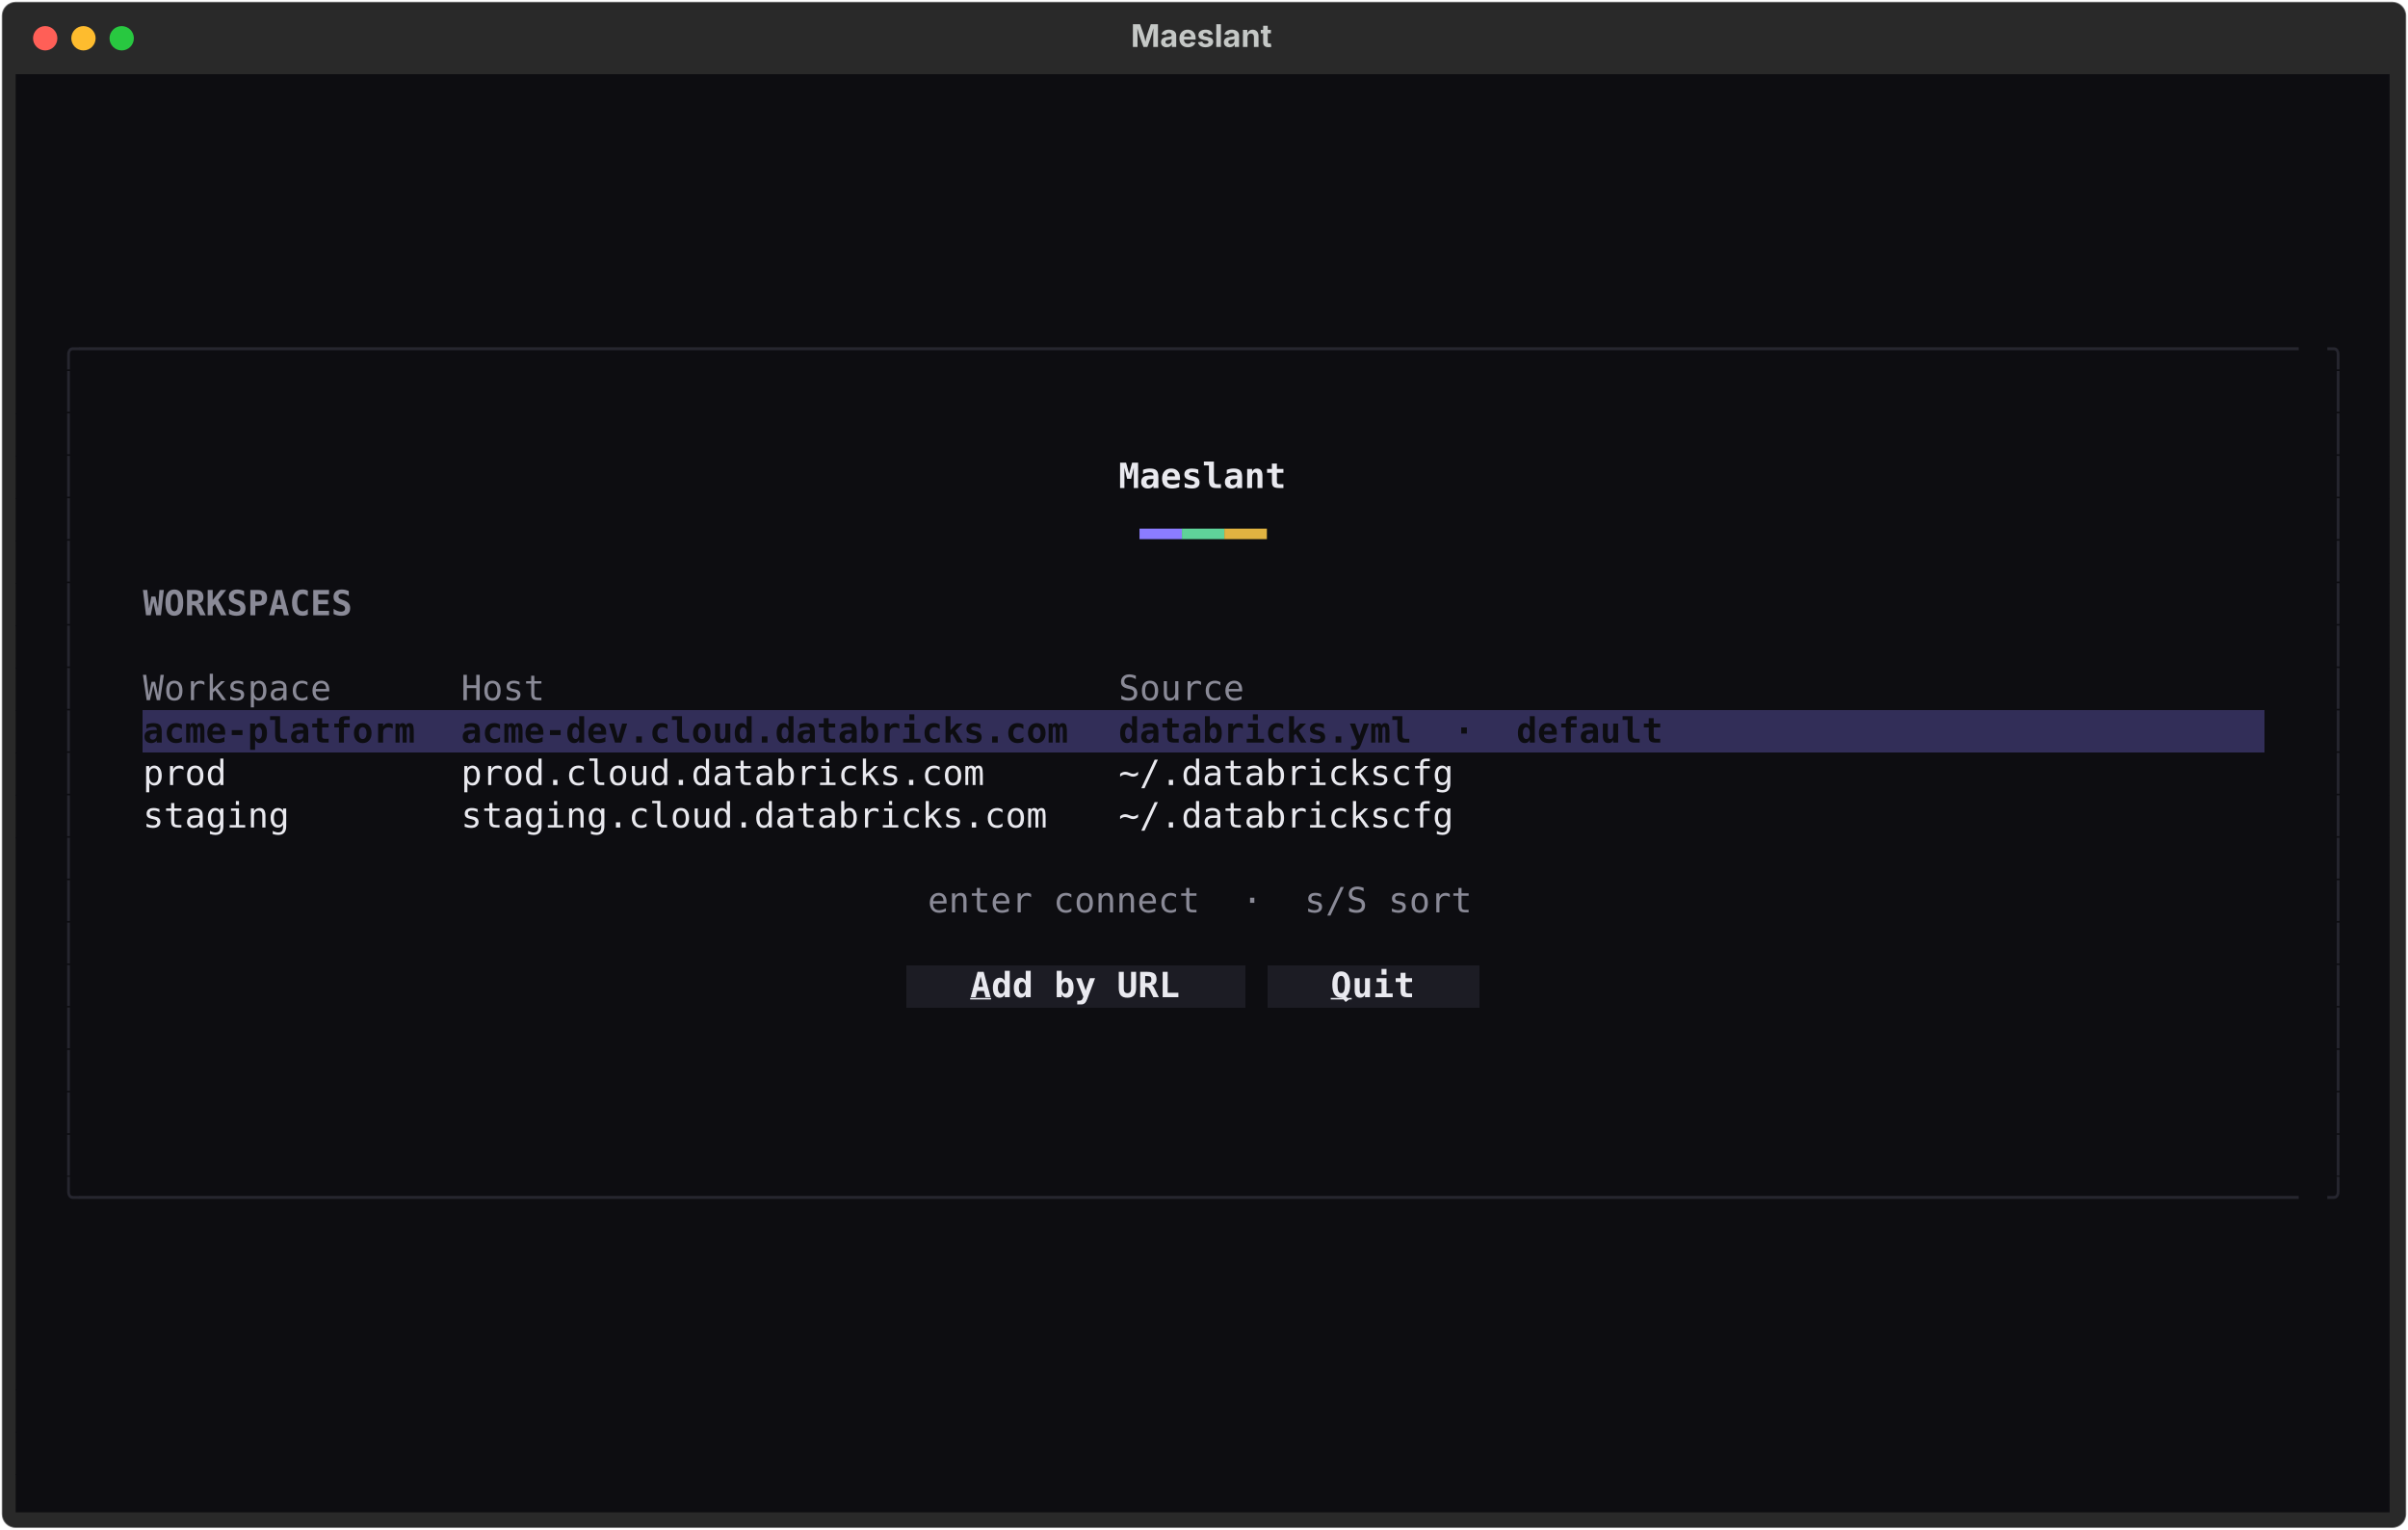
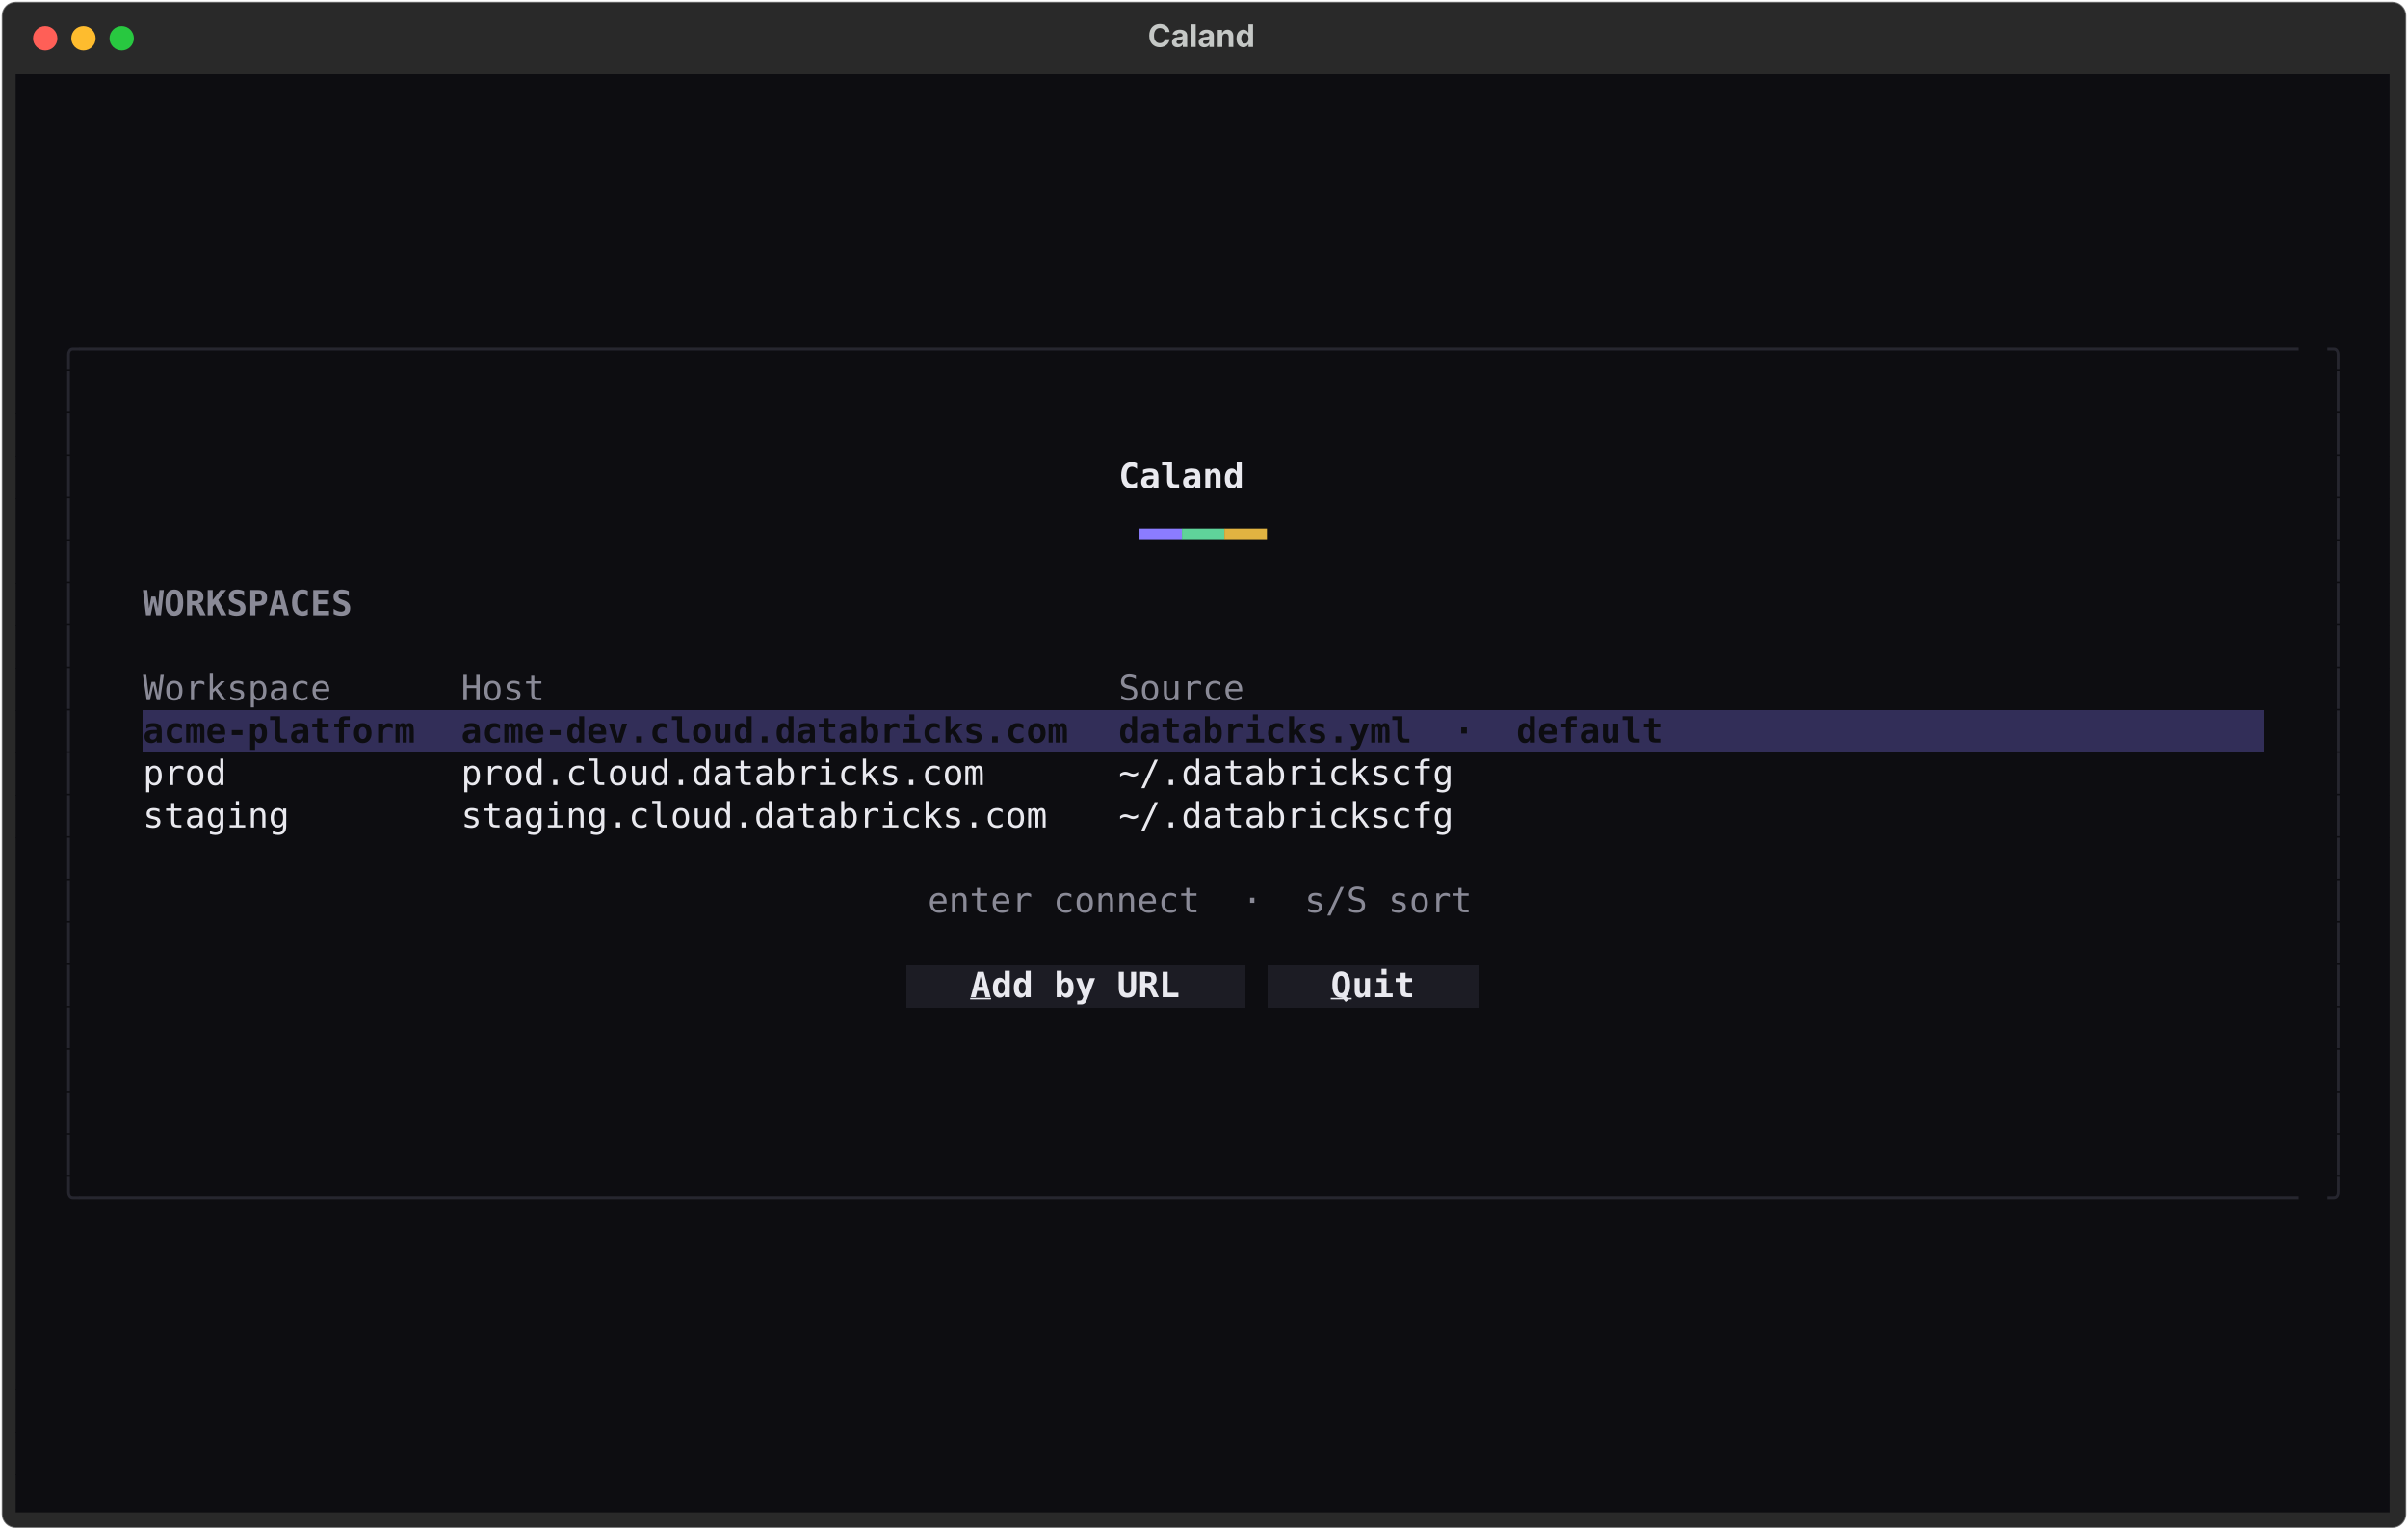
<svg xmlns="http://www.w3.org/2000/svg" class="rich-terminal" viewBox="0 0 1385 879.6">
  <style>

    @font-face {
        font-family: "Fira Code";
        src: local("FiraCode-Regular"),
                url("https://cdnjs.cloudflare.com/ajax/libs/firacode/6.2.0/woff2/FiraCode-Regular.woff2") format("woff2"),
                url("https://cdnjs.cloudflare.com/ajax/libs/firacode/6.2.0/woff/FiraCode-Regular.woff") format("woff");
        font-style: normal;
        font-weight: 400;
    }
    @font-face {
        font-family: "Fira Code";
        src: local("FiraCode-Bold"),
                url("https://cdnjs.cloudflare.com/ajax/libs/firacode/6.2.0/woff2/FiraCode-Bold.woff2") format("woff2"),
                url("https://cdnjs.cloudflare.com/ajax/libs/firacode/6.2.0/woff/FiraCode-Bold.woff") format("woff");
        font-style: bold;
        font-weight: 700;
    }

    .terminal-2206190412-matrix {
        font-family: ui-monospace, SFMono-Regular, Menlo, monospace;
        font-size: 20px;
        line-height: 24.4px;
        font-variant-east-asian: full-width;
    }

    .terminal-2206190412-title {
        font-size: 18px;
        font-weight: bold;
        font-family: ui-sans-serif, -apple-system, Helvetica Neue, sans-serif;
    }

    .terminal-2206190412-r1 { fill: #c5c8c6 }
.terminal-2206190412-r2 { fill: #26262f }
.terminal-2206190412-r3 { fill: #e9e9ef;font-weight: bold }
.terminal-2206190412-r4 { fill: #8b7cff }
.terminal-2206190412-r5 { fill: #5fd39a }
.terminal-2206190412-r6 { fill: #e1b341 }
.terminal-2206190412-r7 { fill: #8a8a97;font-weight: bold }
.terminal-2206190412-r8 { fill: #8a8a97 }
.terminal-2206190412-r9 { fill: #0d0d11;font-weight: bold }
.terminal-2206190412-r10 { fill: #e9e9ef }
.terminal-2206190412-r11 { fill: #e9e9ef;font-weight: bold;text-decoration: underline; }
    </style>
  <defs>
    <clipPath id="terminal-2206190412-clip-terminal">
      <rect x="0" y="0" width="1365.4" height="828.6" />
    </clipPath>
    <clipPath id="terminal-2206190412-line-0">
      <rect x="0" y="1.5" width="1366.4" height="24.65" />
    </clipPath>
    <clipPath id="terminal-2206190412-line-1">
      <rect x="0" y="25.9" width="1366.4" height="24.65" />
    </clipPath>
    <clipPath id="terminal-2206190412-line-2">
      <rect x="0" y="50.3" width="1366.4" height="24.65" />
    </clipPath>
    <clipPath id="terminal-2206190412-line-3">
      <rect x="0" y="74.7" width="1366.4" height="24.65" />
    </clipPath>
    <clipPath id="terminal-2206190412-line-4">
      <rect x="0" y="99.1" width="1366.4" height="24.65" />
    </clipPath>
    <clipPath id="terminal-2206190412-line-5">
      <rect x="0" y="123.5" width="1366.4" height="24.65" />
    </clipPath>
    <clipPath id="terminal-2206190412-line-6">
      <rect x="0" y="147.9" width="1366.4" height="24.65" />
    </clipPath>
    <clipPath id="terminal-2206190412-line-7">
      <rect x="0" y="172.3" width="1366.4" height="24.65" />
    </clipPath>
    <clipPath id="terminal-2206190412-line-8">
      <rect x="0" y="196.7" width="1366.4" height="24.65" />
    </clipPath>
    <clipPath id="terminal-2206190412-line-9">
      <rect x="0" y="221.1" width="1366.4" height="24.65" />
    </clipPath>
    <clipPath id="terminal-2206190412-line-10">
      <rect x="0" y="245.5" width="1366.4" height="24.65" />
    </clipPath>
    <clipPath id="terminal-2206190412-line-11">
      <rect x="0" y="269.9" width="1366.4" height="24.65" />
    </clipPath>
    <clipPath id="terminal-2206190412-line-12">
      <rect x="0" y="294.3" width="1366.4" height="24.65" />
    </clipPath>
    <clipPath id="terminal-2206190412-line-13">
      <rect x="0" y="318.7" width="1366.4" height="24.65" />
    </clipPath>
    <clipPath id="terminal-2206190412-line-14">
      <rect x="0" y="343.1" width="1366.4" height="24.65" />
    </clipPath>
    <clipPath id="terminal-2206190412-line-15">
      <rect x="0" y="367.5" width="1366.4" height="24.65" />
    </clipPath>
    <clipPath id="terminal-2206190412-line-16">
      <rect x="0" y="391.9" width="1366.4" height="24.65" />
    </clipPath>
    <clipPath id="terminal-2206190412-line-17">
      <rect x="0" y="416.3" width="1366.4" height="24.65" />
    </clipPath>
    <clipPath id="terminal-2206190412-line-18">
      <rect x="0" y="440.7" width="1366.4" height="24.65" />
    </clipPath>
    <clipPath id="terminal-2206190412-line-19">
      <rect x="0" y="465.1" width="1366.4" height="24.65" />
    </clipPath>
    <clipPath id="terminal-2206190412-line-20">
      <rect x="0" y="489.5" width="1366.4" height="24.65" />
    </clipPath>
    <clipPath id="terminal-2206190412-line-21">
      <rect x="0" y="513.9" width="1366.4" height="24.65" />
    </clipPath>
    <clipPath id="terminal-2206190412-line-22">
      <rect x="0" y="538.3" width="1366.4" height="24.65" />
    </clipPath>
    <clipPath id="terminal-2206190412-line-23">
      <rect x="0" y="562.7" width="1366.4" height="24.65" />
    </clipPath>
    <clipPath id="terminal-2206190412-line-24">
      <rect x="0" y="587.1" width="1366.4" height="24.65" />
    </clipPath>
    <clipPath id="terminal-2206190412-line-25">
      <rect x="0" y="611.5" width="1366.4" height="24.65" />
    </clipPath>
    <clipPath id="terminal-2206190412-line-26">
      <rect x="0" y="635.9" width="1366.4" height="24.65" />
    </clipPath>
    <clipPath id="terminal-2206190412-line-27">
      <rect x="0" y="660.3" width="1366.4" height="24.65" />
    </clipPath>
    <clipPath id="terminal-2206190412-line-28">
      <rect x="0" y="684.7" width="1366.4" height="24.65" />
    </clipPath>
    <clipPath id="terminal-2206190412-line-29">
      <rect x="0" y="709.1" width="1366.4" height="24.65" />
    </clipPath>
    <clipPath id="terminal-2206190412-line-30">
      <rect x="0" y="733.5" width="1366.4" height="24.65" />
    </clipPath>
    <clipPath id="terminal-2206190412-line-31">
      <rect x="0" y="757.9" width="1366.4" height="24.65" />
    </clipPath>
    <clipPath id="terminal-2206190412-line-32">
      <rect x="0" y="782.3" width="1366.4" height="24.65" />
    </clipPath>
  </defs>
  <rect fill="#292929" stroke="rgba(255,255,255,0.35)" stroke-width="1" x="1" y="1" width="1383" height="877.6" rx="8" />
-   <text class="terminal-2206190412-title" fill="#c5c8c6" text-anchor="middle" x="691" y="27">Maeslant</text>
+   <text class="terminal-2206190412-title" fill="#c5c8c6" text-anchor="middle" x="691" y="27">Caland</text>
  <g transform="translate(26,22)">
    <circle cx="0" cy="0" r="7" fill="#ff5f57" />
    <circle cx="22" cy="0" r="7" fill="#febc2e" />
    <circle cx="44" cy="0" r="7" fill="#28c840" />
  </g>
  <g transform="translate(9, 41)" clip-path="url(#terminal-2206190412-clip-terminal)">
    <rect fill="#0d0d11" x="0" y="1.5" width="1366.4" height="24.65" shape-rendering="crispEdges" />
    <rect fill="#0d0d11" x="0" y="25.9" width="24.4" height="24.65" shape-rendering="crispEdges" />
    <rect fill="#0d0d11" x="24.4" y="25.9" width="1317.6" height="24.65" shape-rendering="crispEdges" />
    <rect fill="#0d0d11" x="1342" y="25.9" width="24.4" height="24.65" shape-rendering="crispEdges" />
    <rect fill="#0d0d11" x="0" y="50.3" width="24.4" height="24.65" shape-rendering="crispEdges" />
    <rect fill="#0d0d11" x="24.4" y="50.3" width="1317.6" height="24.65" shape-rendering="crispEdges" />
    <rect fill="#0d0d11" x="1342" y="50.3" width="24.4" height="24.65" shape-rendering="crispEdges" />
    <rect fill="#0d0d11" x="0" y="74.7" width="24.4" height="24.65" shape-rendering="crispEdges" />
    <rect fill="#0d0d11" x="24.4" y="74.7" width="1317.6" height="24.65" shape-rendering="crispEdges" />
    <rect fill="#0d0d11" x="1342" y="74.7" width="24.4" height="24.65" shape-rendering="crispEdges" />
    <rect fill="#0d0d11" x="0" y="99.1" width="24.4" height="24.65" shape-rendering="crispEdges" />
    <rect fill="#0d0d11" x="24.4" y="99.1" width="1317.6" height="24.65" shape-rendering="crispEdges" />
    <rect fill="#0d0d11" x="1342" y="99.1" width="24.4" height="24.65" shape-rendering="crispEdges" />
    <rect fill="#0d0d11" x="0" y="123.5" width="24.4" height="24.65" shape-rendering="crispEdges" />
    <rect fill="#0d0d11" x="24.4" y="123.5" width="1317.6" height="24.65" shape-rendering="crispEdges" />
    <rect fill="#0d0d11" x="1342" y="123.5" width="24.4" height="24.65" shape-rendering="crispEdges" />
    <rect fill="#0d0d11" x="0" y="147.9" width="24.4" height="24.65" shape-rendering="crispEdges" />
    <rect fill="#0d0d11" x="24.4" y="147.9" width="12.2" height="24.65" shape-rendering="crispEdges" />
    <rect fill="#0d0d11" x="36.6" y="147.9" width="1293.2" height="24.65" shape-rendering="crispEdges" />
    <rect fill="#0d0d11" x="1329.8" y="147.9" width="12.2" height="24.65" shape-rendering="crispEdges" />
    <rect fill="#0d0d11" x="1342" y="147.9" width="24.4" height="24.65" shape-rendering="crispEdges" />
    <rect fill="#0d0d11" x="0" y="172.3" width="24.4" height="24.65" shape-rendering="crispEdges" />
    <rect fill="#0d0d11" x="24.4" y="172.3" width="12.2" height="24.65" shape-rendering="crispEdges" />
    <rect fill="#0d0d11" x="36.6" y="172.3" width="1293.2" height="24.65" shape-rendering="crispEdges" />
    <rect fill="#0d0d11" x="1329.8" y="172.3" width="12.2" height="24.65" shape-rendering="crispEdges" />
    <rect fill="#0d0d11" x="1342" y="172.3" width="24.4" height="24.65" shape-rendering="crispEdges" />
    <rect fill="#0d0d11" x="0" y="196.7" width="24.4" height="24.65" shape-rendering="crispEdges" />
    <rect fill="#0d0d11" x="24.4" y="196.7" width="12.2" height="24.65" shape-rendering="crispEdges" />
    <rect fill="#0d0d11" x="36.6" y="196.7" width="1293.2" height="24.65" shape-rendering="crispEdges" />
    <rect fill="#0d0d11" x="1329.8" y="196.7" width="12.2" height="24.65" shape-rendering="crispEdges" />
    <rect fill="#0d0d11" x="1342" y="196.7" width="24.4" height="24.65" shape-rendering="crispEdges" />
    <rect fill="#0d0d11" x="0" y="221.1" width="24.4" height="24.65" shape-rendering="crispEdges" />
    <rect fill="#0d0d11" x="24.4" y="221.1" width="12.2" height="24.65" shape-rendering="crispEdges" />
    <rect fill="#0d0d11" x="36.6" y="221.1" width="36.6" height="24.65" shape-rendering="crispEdges" />
    <rect fill="#0d0d11" x="73.2" y="221.1" width="561.2" height="24.65" shape-rendering="crispEdges" />
    <rect fill="#0d0d11" x="634.4" y="221.1" width="97.6" height="24.65" shape-rendering="crispEdges" />
    <rect fill="#0d0d11" x="732" y="221.1" width="561.2" height="24.65" shape-rendering="crispEdges" />
    <rect fill="#0d0d11" x="1293.2" y="221.1" width="36.6" height="24.65" shape-rendering="crispEdges" />
    <rect fill="#0d0d11" x="1329.8" y="221.1" width="12.2" height="24.65" shape-rendering="crispEdges" />
    <rect fill="#0d0d11" x="1342" y="221.1" width="24.4" height="24.65" shape-rendering="crispEdges" />
    <rect fill="#0d0d11" x="0" y="245.5" width="24.4" height="24.65" shape-rendering="crispEdges" />
    <rect fill="#0d0d11" x="24.4" y="245.5" width="12.2" height="24.65" shape-rendering="crispEdges" />
    <rect fill="#0d0d11" x="36.6" y="245.5" width="36.6" height="24.65" shape-rendering="crispEdges" />
    <rect fill="#0d0d11" x="73.2" y="245.5" width="573.4" height="24.65" shape-rendering="crispEdges" />
    <rect fill="#0d0d11" x="646.6" y="245.5" width="24.4" height="24.65" shape-rendering="crispEdges" />
    <rect fill="#0d0d11" x="671" y="245.5" width="24.4" height="24.65" shape-rendering="crispEdges" />
    <rect fill="#0d0d11" x="695.4" y="245.5" width="24.4" height="24.65" shape-rendering="crispEdges" />
    <rect fill="#0d0d11" x="719.8" y="245.5" width="573.4" height="24.65" shape-rendering="crispEdges" />
    <rect fill="#0d0d11" x="1293.2" y="245.5" width="36.6" height="24.65" shape-rendering="crispEdges" />
    <rect fill="#0d0d11" x="1329.8" y="245.5" width="12.2" height="24.65" shape-rendering="crispEdges" />
    <rect fill="#0d0d11" x="1342" y="245.5" width="24.4" height="24.65" shape-rendering="crispEdges" />
    <rect fill="#0d0d11" x="0" y="269.9" width="24.4" height="24.65" shape-rendering="crispEdges" />
    <rect fill="#0d0d11" x="24.4" y="269.9" width="12.2" height="24.65" shape-rendering="crispEdges" />
    <rect fill="#0d0d11" x="36.6" y="269.9" width="36.6" height="24.65" shape-rendering="crispEdges" />
    <rect fill="#0d0d11" x="73.2" y="269.9" width="1220" height="24.65" shape-rendering="crispEdges" />
    <rect fill="#0d0d11" x="1293.2" y="269.9" width="36.6" height="24.65" shape-rendering="crispEdges" />
    <rect fill="#0d0d11" x="1329.8" y="269.9" width="12.2" height="24.65" shape-rendering="crispEdges" />
    <rect fill="#0d0d11" x="1342" y="269.9" width="24.4" height="24.65" shape-rendering="crispEdges" />
    <rect fill="#0d0d11" x="0" y="294.3" width="24.4" height="24.65" shape-rendering="crispEdges" />
    <rect fill="#0d0d11" x="24.4" y="294.3" width="12.2" height="24.65" shape-rendering="crispEdges" />
    <rect fill="#0d0d11" x="36.6" y="294.3" width="36.6" height="24.65" shape-rendering="crispEdges" />
    <rect fill="#0d0d11" x="73.2" y="294.3" width="122" height="24.65" shape-rendering="crispEdges" />
    <rect fill="#0d0d11" x="195.2" y="294.3" width="1098" height="24.65" shape-rendering="crispEdges" />
    <rect fill="#0d0d11" x="1293.2" y="294.3" width="36.6" height="24.65" shape-rendering="crispEdges" />
    <rect fill="#0d0d11" x="1329.8" y="294.3" width="12.2" height="24.65" shape-rendering="crispEdges" />
    <rect fill="#0d0d11" x="1342" y="294.3" width="24.4" height="24.65" shape-rendering="crispEdges" />
    <rect fill="#0d0d11" x="0" y="318.7" width="24.4" height="24.65" shape-rendering="crispEdges" />
    <rect fill="#0d0d11" x="24.4" y="318.7" width="12.2" height="24.65" shape-rendering="crispEdges" />
    <rect fill="#0d0d11" x="36.6" y="318.7" width="36.6" height="24.65" shape-rendering="crispEdges" />
    <rect fill="#0d0d11" x="73.2" y="318.7" width="1220" height="24.65" shape-rendering="crispEdges" />
    <rect fill="#0d0d11" x="1293.2" y="318.7" width="36.6" height="24.65" shape-rendering="crispEdges" />
    <rect fill="#0d0d11" x="1329.8" y="318.7" width="12.2" height="24.65" shape-rendering="crispEdges" />
    <rect fill="#0d0d11" x="1342" y="318.7" width="24.4" height="24.65" shape-rendering="crispEdges" />
    <rect fill="#0d0d11" x="0" y="343.1" width="24.4" height="24.65" shape-rendering="crispEdges" />
    <rect fill="#0d0d11" x="24.4" y="343.1" width="12.2" height="24.65" shape-rendering="crispEdges" />
    <rect fill="#0d0d11" x="36.6" y="343.1" width="36.6" height="24.65" shape-rendering="crispEdges" />
    <rect fill="#0d0d11" x="73.2" y="343.1" width="183" height="24.65" shape-rendering="crispEdges" />
    <rect fill="#0d0d11" x="256.2" y="343.1" width="378.2" height="24.65" shape-rendering="crispEdges" />
    <rect fill="#0d0d11" x="634.4" y="343.1" width="341.6" height="24.65" shape-rendering="crispEdges" />
    <rect fill="#0d0d11" x="976" y="343.1" width="317.2" height="24.65" shape-rendering="crispEdges" />
    <rect fill="#0d0d11" x="1293.2" y="343.1" width="36.6" height="24.65" shape-rendering="crispEdges" />
    <rect fill="#0d0d11" x="1329.8" y="343.1" width="12.2" height="24.65" shape-rendering="crispEdges" />
    <rect fill="#0d0d11" x="1342" y="343.1" width="24.4" height="24.65" shape-rendering="crispEdges" />
    <rect fill="#0d0d11" x="0" y="367.5" width="24.4" height="24.65" shape-rendering="crispEdges" />
    <rect fill="#0d0d11" x="24.4" y="367.5" width="12.2" height="24.65" shape-rendering="crispEdges" />
    <rect fill="#0d0d11" x="36.6" y="367.5" width="36.6" height="24.65" shape-rendering="crispEdges" />
    <rect fill="#322e58" x="73.2" y="367.5" width="183" height="24.65" shape-rendering="crispEdges" />
    <rect fill="#322e58" x="256.2" y="367.5" width="378.2" height="24.65" shape-rendering="crispEdges" />
    <rect fill="#322e58" x="634.4" y="367.5" width="341.6" height="24.65" shape-rendering="crispEdges" />
    <rect fill="#322e58" x="976" y="367.5" width="317.2" height="24.65" shape-rendering="crispEdges" />
    <rect fill="#0d0d11" x="1293.2" y="367.5" width="36.6" height="24.65" shape-rendering="crispEdges" />
    <rect fill="#0d0d11" x="1329.8" y="367.5" width="12.2" height="24.65" shape-rendering="crispEdges" />
    <rect fill="#0d0d11" x="1342" y="367.5" width="24.4" height="24.65" shape-rendering="crispEdges" />
    <rect fill="#0d0d11" x="0" y="391.9" width="24.4" height="24.65" shape-rendering="crispEdges" />
    <rect fill="#0d0d11" x="24.4" y="391.9" width="12.2" height="24.65" shape-rendering="crispEdges" />
    <rect fill="#0d0d11" x="36.6" y="391.9" width="36.6" height="24.65" shape-rendering="crispEdges" />
    <rect fill="#0d0d11" x="73.2" y="391.9" width="183" height="24.65" shape-rendering="crispEdges" />
    <rect fill="#0d0d11" x="256.2" y="391.9" width="378.2" height="24.65" shape-rendering="crispEdges" />
    <rect fill="#0d0d11" x="634.4" y="391.9" width="341.6" height="24.65" shape-rendering="crispEdges" />
    <rect fill="#0d0d11" x="976" y="391.9" width="317.2" height="24.65" shape-rendering="crispEdges" />
    <rect fill="#0d0d11" x="1293.2" y="391.9" width="36.6" height="24.65" shape-rendering="crispEdges" />
    <rect fill="#0d0d11" x="1329.8" y="391.9" width="12.2" height="24.65" shape-rendering="crispEdges" />
    <rect fill="#0d0d11" x="1342" y="391.9" width="24.4" height="24.65" shape-rendering="crispEdges" />
    <rect fill="#0d0d11" x="0" y="416.3" width="24.4" height="24.65" shape-rendering="crispEdges" />
    <rect fill="#0d0d11" x="24.4" y="416.3" width="12.2" height="24.65" shape-rendering="crispEdges" />
    <rect fill="#0d0d11" x="36.6" y="416.3" width="36.6" height="24.65" shape-rendering="crispEdges" />
    <rect fill="#0d0d11" x="73.2" y="416.3" width="183" height="24.65" shape-rendering="crispEdges" />
    <rect fill="#0d0d11" x="256.2" y="416.3" width="378.2" height="24.65" shape-rendering="crispEdges" />
    <rect fill="#0d0d11" x="634.4" y="416.3" width="341.6" height="24.65" shape-rendering="crispEdges" />
    <rect fill="#0d0d11" x="976" y="416.3" width="317.2" height="24.65" shape-rendering="crispEdges" />
    <rect fill="#0d0d11" x="1293.2" y="416.3" width="36.6" height="24.65" shape-rendering="crispEdges" />
    <rect fill="#0d0d11" x="1329.8" y="416.3" width="12.2" height="24.65" shape-rendering="crispEdges" />
    <rect fill="#0d0d11" x="1342" y="416.3" width="24.4" height="24.65" shape-rendering="crispEdges" />
    <rect fill="#0d0d11" x="0" y="440.7" width="24.4" height="24.65" shape-rendering="crispEdges" />
    <rect fill="#0d0d11" x="24.4" y="440.7" width="12.2" height="24.65" shape-rendering="crispEdges" />
    <rect fill="#0d0d11" x="36.6" y="440.7" width="36.6" height="24.65" shape-rendering="crispEdges" />
    <rect fill="#0d0d11" x="73.2" y="440.7" width="1220" height="24.65" shape-rendering="crispEdges" />
    <rect fill="#0d0d11" x="1293.2" y="440.7" width="36.6" height="24.65" shape-rendering="crispEdges" />
    <rect fill="#0d0d11" x="1329.8" y="440.7" width="12.2" height="24.65" shape-rendering="crispEdges" />
    <rect fill="#0d0d11" x="1342" y="440.7" width="24.4" height="24.65" shape-rendering="crispEdges" />
    <rect fill="#0d0d11" x="0" y="465.1" width="24.4" height="24.65" shape-rendering="crispEdges" />
    <rect fill="#0d0d11" x="24.4" y="465.1" width="12.2" height="24.65" shape-rendering="crispEdges" />
    <rect fill="#0d0d11" x="36.6" y="465.1" width="36.6" height="24.65" shape-rendering="crispEdges" />
    <rect fill="#0d0d11" x="73.2" y="465.1" width="451.4" height="24.65" shape-rendering="crispEdges" />
    <rect fill="#0d0d11" x="524.6" y="465.1" width="317.2" height="24.65" shape-rendering="crispEdges" />
    <rect fill="#0d0d11" x="841.8" y="465.1" width="451.4" height="24.65" shape-rendering="crispEdges" />
    <rect fill="#0d0d11" x="1293.2" y="465.1" width="36.6" height="24.65" shape-rendering="crispEdges" />
    <rect fill="#0d0d11" x="1329.8" y="465.1" width="12.2" height="24.65" shape-rendering="crispEdges" />
    <rect fill="#0d0d11" x="1342" y="465.1" width="24.4" height="24.65" shape-rendering="crispEdges" />
    <rect fill="#0d0d11" x="0" y="489.5" width="24.4" height="24.65" shape-rendering="crispEdges" />
    <rect fill="#0d0d11" x="24.4" y="489.5" width="12.2" height="24.65" shape-rendering="crispEdges" />
    <rect fill="#0d0d11" x="36.6" y="489.5" width="36.6" height="24.65" shape-rendering="crispEdges" />
    <rect fill="#0d0d11" x="73.2" y="489.5" width="1220" height="24.65" shape-rendering="crispEdges" />
    <rect fill="#0d0d11" x="1293.2" y="489.5" width="36.6" height="24.65" shape-rendering="crispEdges" />
    <rect fill="#0d0d11" x="1329.8" y="489.5" width="12.2" height="24.65" shape-rendering="crispEdges" />
    <rect fill="#0d0d11" x="1342" y="489.5" width="24.4" height="24.65" shape-rendering="crispEdges" />
    <rect fill="#0d0d11" x="0" y="513.9" width="24.4" height="24.65" shape-rendering="crispEdges" />
    <rect fill="#0d0d11" x="24.4" y="513.9" width="12.2" height="24.65" shape-rendering="crispEdges" />
    <rect fill="#0d0d11" x="36.6" y="513.9" width="36.6" height="24.65" shape-rendering="crispEdges" />
    <rect fill="#0d0d11" x="73.2" y="513.9" width="439.2" height="24.65" shape-rendering="crispEdges" />
    <rect fill="#1c1c24" x="512.4" y="513.9" width="24.4" height="24.65" shape-rendering="crispEdges" />
    <rect fill="#1c1c24" x="536.8" y="513.9" width="12.2" height="24.65" shape-rendering="crispEdges" />
    <rect fill="#1c1c24" x="549" y="513.9" width="12.2" height="24.65" shape-rendering="crispEdges" />
    <rect fill="#1c1c24" x="561.2" y="513.9" width="122" height="24.65" shape-rendering="crispEdges" />
    <rect fill="#1c1c24" x="683.2" y="513.9" width="24.4" height="24.65" shape-rendering="crispEdges" />
    <rect fill="#0d0d11" x="707.6" y="513.9" width="12.2" height="24.65" shape-rendering="crispEdges" />
    <rect fill="#1c1c24" x="719.8" y="513.9" width="24.4" height="24.65" shape-rendering="crispEdges" />
    <rect fill="#1c1c24" x="744.2" y="513.9" width="12.2" height="24.65" shape-rendering="crispEdges" />
    <rect fill="#1c1c24" x="756.4" y="513.9" width="12.2" height="24.65" shape-rendering="crispEdges" />
    <rect fill="#1c1c24" x="768.6" y="513.9" width="48.8" height="24.65" shape-rendering="crispEdges" />
    <rect fill="#1c1c24" x="817.4" y="513.9" width="24.4" height="24.65" shape-rendering="crispEdges" />
    <rect fill="#0d0d11" x="841.8" y="513.9" width="451.4" height="24.65" shape-rendering="crispEdges" />
    <rect fill="#0d0d11" x="1293.2" y="513.9" width="36.6" height="24.65" shape-rendering="crispEdges" />
    <rect fill="#0d0d11" x="1329.8" y="513.9" width="12.2" height="24.65" shape-rendering="crispEdges" />
    <rect fill="#0d0d11" x="1342" y="513.9" width="24.4" height="24.65" shape-rendering="crispEdges" />
    <rect fill="#0d0d11" x="0" y="538.3" width="24.4" height="24.65" shape-rendering="crispEdges" />
    <rect fill="#0d0d11" x="24.4" y="538.3" width="12.2" height="24.65" shape-rendering="crispEdges" />
    <rect fill="#0d0d11" x="36.6" y="538.3" width="36.6" height="24.65" shape-rendering="crispEdges" />
    <rect fill="#0d0d11" x="73.2" y="538.3" width="1220" height="24.65" shape-rendering="crispEdges" />
    <rect fill="#0d0d11" x="1293.2" y="538.3" width="36.6" height="24.65" shape-rendering="crispEdges" />
    <rect fill="#0d0d11" x="1329.8" y="538.3" width="12.2" height="24.65" shape-rendering="crispEdges" />
    <rect fill="#0d0d11" x="1342" y="538.3" width="24.4" height="24.65" shape-rendering="crispEdges" />
    <rect fill="#0d0d11" x="0" y="562.7" width="24.4" height="24.65" shape-rendering="crispEdges" />
    <rect fill="#0d0d11" x="24.4" y="562.7" width="12.2" height="24.65" shape-rendering="crispEdges" />
    <rect fill="#0d0d11" x="36.6" y="562.7" width="36.6" height="24.65" shape-rendering="crispEdges" />
    <rect fill="#0d0d11" x="73.2" y="562.7" width="610" height="24.65" shape-rendering="crispEdges" />
    <rect fill="#0d0d11" x="683.2" y="562.7" width="0" height="24.65" shape-rendering="crispEdges" />
    <rect fill="#0d0d11" x="683.2" y="562.7" width="610" height="24.65" shape-rendering="crispEdges" />
    <rect fill="#0d0d11" x="1293.2" y="562.7" width="36.6" height="24.65" shape-rendering="crispEdges" />
    <rect fill="#0d0d11" x="1329.8" y="562.7" width="12.2" height="24.65" shape-rendering="crispEdges" />
    <rect fill="#0d0d11" x="1342" y="562.7" width="24.4" height="24.65" shape-rendering="crispEdges" />
    <rect fill="#0d0d11" x="0" y="587.1" width="24.4" height="24.65" shape-rendering="crispEdges" />
    <rect fill="#0d0d11" x="24.4" y="587.1" width="12.2" height="24.65" shape-rendering="crispEdges" />
    <rect fill="#0d0d11" x="36.6" y="587.1" width="1293.2" height="24.65" shape-rendering="crispEdges" />
    <rect fill="#0d0d11" x="1329.8" y="587.1" width="12.2" height="24.65" shape-rendering="crispEdges" />
    <rect fill="#0d0d11" x="1342" y="587.1" width="24.4" height="24.65" shape-rendering="crispEdges" />
    <rect fill="#0d0d11" x="0" y="611.5" width="24.4" height="24.65" shape-rendering="crispEdges" />
    <rect fill="#0d0d11" x="24.4" y="611.5" width="12.2" height="24.65" shape-rendering="crispEdges" />
    <rect fill="#0d0d11" x="36.6" y="611.5" width="1293.2" height="24.65" shape-rendering="crispEdges" />
    <rect fill="#0d0d11" x="1329.8" y="611.5" width="12.2" height="24.65" shape-rendering="crispEdges" />
    <rect fill="#0d0d11" x="1342" y="611.5" width="24.4" height="24.65" shape-rendering="crispEdges" />
    <rect fill="#0d0d11" x="0" y="635.9" width="24.4" height="24.65" shape-rendering="crispEdges" />
    <rect fill="#0d0d11" x="24.4" y="635.9" width="12.2" height="24.65" shape-rendering="crispEdges" />
    <rect fill="#0d0d11" x="36.6" y="635.9" width="1293.2" height="24.65" shape-rendering="crispEdges" />
    <rect fill="#0d0d11" x="1329.8" y="635.9" width="12.2" height="24.65" shape-rendering="crispEdges" />
    <rect fill="#0d0d11" x="1342" y="635.9" width="24.4" height="24.65" shape-rendering="crispEdges" />
    <rect fill="#0d0d11" x="0" y="660.3" width="24.4" height="24.65" shape-rendering="crispEdges" />
    <rect fill="#0d0d11" x="24.4" y="660.3" width="1317.6" height="24.65" shape-rendering="crispEdges" />
    <rect fill="#0d0d11" x="1342" y="660.3" width="24.4" height="24.65" shape-rendering="crispEdges" />
    <rect fill="#0d0d11" x="0" y="684.7" width="24.4" height="24.65" shape-rendering="crispEdges" />
    <rect fill="#0d0d11" x="24.4" y="684.7" width="1317.6" height="24.65" shape-rendering="crispEdges" />
    <rect fill="#0d0d11" x="1342" y="684.7" width="24.4" height="24.65" shape-rendering="crispEdges" />
    <rect fill="#0d0d11" x="0" y="709.1" width="24.4" height="24.65" shape-rendering="crispEdges" />
    <rect fill="#0d0d11" x="24.4" y="709.1" width="1317.6" height="24.65" shape-rendering="crispEdges" />
    <rect fill="#0d0d11" x="1342" y="709.1" width="24.4" height="24.65" shape-rendering="crispEdges" />
    <rect fill="#0d0d11" x="0" y="733.5" width="24.4" height="24.65" shape-rendering="crispEdges" />
    <rect fill="#0d0d11" x="24.4" y="733.5" width="1317.6" height="24.65" shape-rendering="crispEdges" />
    <rect fill="#0d0d11" x="1342" y="733.5" width="24.4" height="24.65" shape-rendering="crispEdges" />
    <rect fill="#0d0d11" x="0" y="757.9" width="24.4" height="24.65" shape-rendering="crispEdges" />
    <rect fill="#0d0d11" x="24.4" y="757.9" width="1317.6" height="24.65" shape-rendering="crispEdges" />
    <rect fill="#0d0d11" x="1342" y="757.9" width="24.4" height="24.65" shape-rendering="crispEdges" />
    <rect fill="#0d0d11" x="0" y="782.3" width="24.4" height="24.65" shape-rendering="crispEdges" />
    <rect fill="#0d0d11" x="24.4" y="782.3" width="1317.6" height="24.65" shape-rendering="crispEdges" />
    <rect fill="#0d0d11" x="1342" y="782.3" width="24.4" height="24.65" shape-rendering="crispEdges" />
    <rect fill="#0d0d11" x="0" y="806.7" width="1366.4" height="24.65" shape-rendering="crispEdges" />
    <g class="terminal-2206190412-matrix">
      <text class="terminal-2206190412-r1" x="1366.4" y="20" textLength="12.2" clip-path="url(#terminal-2206190412-line-0)">
</text>
      <text class="terminal-2206190412-r1" x="1366.4" y="44.4" textLength="12.2" clip-path="url(#terminal-2206190412-line-1)">
</text>
      <text class="terminal-2206190412-r1" x="1366.4" y="68.8" textLength="12.2" clip-path="url(#terminal-2206190412-line-2)">
</text>
      <text class="terminal-2206190412-r1" x="1366.4" y="93.2" textLength="12.2" clip-path="url(#terminal-2206190412-line-3)">
</text>
      <text class="terminal-2206190412-r1" x="1366.4" y="117.6" textLength="12.2" clip-path="url(#terminal-2206190412-line-4)">
</text>
      <text class="terminal-2206190412-r1" x="1366.4" y="142" textLength="12.2" clip-path="url(#terminal-2206190412-line-5)">
</text>
      <text class="terminal-2206190412-r2" x="24.4" y="166.4" textLength="12.2" clip-path="url(#terminal-2206190412-line-6)">╭</text>
      <text class="terminal-2206190412-r2" x="36.6" y="166.4" textLength="1293.2" clip-path="url(#terminal-2206190412-line-6)">──────────────────────────────────────────────────────────────────────────────────────────────────────────</text>
      <text class="terminal-2206190412-r2" x="1329.8" y="166.4" textLength="12.2" clip-path="url(#terminal-2206190412-line-6)">╮</text>
      <text class="terminal-2206190412-r1" x="1366.4" y="166.4" textLength="12.2" clip-path="url(#terminal-2206190412-line-6)">
</text>
      <text class="terminal-2206190412-r2" x="24.4" y="190.8" textLength="12.2" clip-path="url(#terminal-2206190412-line-7)">│</text>
      <text class="terminal-2206190412-r2" x="1329.8" y="190.8" textLength="12.2" clip-path="url(#terminal-2206190412-line-7)">│</text>
      <text class="terminal-2206190412-r1" x="1366.4" y="190.8" textLength="12.2" clip-path="url(#terminal-2206190412-line-7)">
</text>
      <text class="terminal-2206190412-r2" x="24.4" y="215.2" textLength="12.2" clip-path="url(#terminal-2206190412-line-8)">│</text>
      <text class="terminal-2206190412-r2" x="1329.8" y="215.2" textLength="12.2" clip-path="url(#terminal-2206190412-line-8)">│</text>
      <text class="terminal-2206190412-r1" x="1366.4" y="215.2" textLength="12.2" clip-path="url(#terminal-2206190412-line-8)">
</text>
      <text class="terminal-2206190412-r2" x="24.4" y="239.6" textLength="12.2" clip-path="url(#terminal-2206190412-line-9)">│</text>
-       <text class="terminal-2206190412-r3" x="634.4" y="239.6" textLength="97.6" clip-path="url(#terminal-2206190412-line-9)">Maeslant</text>
+       <text class="terminal-2206190412-r3" x="634.4" y="239.6" textLength="97.6" clip-path="url(#terminal-2206190412-line-9)">Caland</text>
      <text class="terminal-2206190412-r2" x="1329.8" y="239.6" textLength="12.2" clip-path="url(#terminal-2206190412-line-9)">│</text>
      <text class="terminal-2206190412-r1" x="1366.4" y="239.6" textLength="12.2" clip-path="url(#terminal-2206190412-line-9)">
</text>
      <text class="terminal-2206190412-r2" x="24.4" y="264" textLength="12.2" clip-path="url(#terminal-2206190412-line-10)">│</text>
      <text class="terminal-2206190412-r4" x="646.6" y="264" textLength="24.4" clip-path="url(#terminal-2206190412-line-10)">▂▂</text>
      <text class="terminal-2206190412-r5" x="671" y="264" textLength="24.4" clip-path="url(#terminal-2206190412-line-10)">▂▂</text>
      <text class="terminal-2206190412-r6" x="695.4" y="264" textLength="24.4" clip-path="url(#terminal-2206190412-line-10)">▂▂</text>
      <text class="terminal-2206190412-r2" x="1329.8" y="264" textLength="12.2" clip-path="url(#terminal-2206190412-line-10)">│</text>
      <text class="terminal-2206190412-r1" x="1366.4" y="264" textLength="12.2" clip-path="url(#terminal-2206190412-line-10)">
</text>
      <text class="terminal-2206190412-r2" x="24.4" y="288.4" textLength="12.2" clip-path="url(#terminal-2206190412-line-11)">│</text>
      <text class="terminal-2206190412-r2" x="1329.8" y="288.4" textLength="12.2" clip-path="url(#terminal-2206190412-line-11)">│</text>
      <text class="terminal-2206190412-r1" x="1366.4" y="288.4" textLength="12.2" clip-path="url(#terminal-2206190412-line-11)">
</text>
      <text class="terminal-2206190412-r2" x="24.4" y="312.8" textLength="12.2" clip-path="url(#terminal-2206190412-line-12)">│</text>
      <text class="terminal-2206190412-r7" x="73.2" y="312.8" textLength="122" clip-path="url(#terminal-2206190412-line-12)">WORKSPACES</text>
      <text class="terminal-2206190412-r2" x="1329.8" y="312.8" textLength="12.2" clip-path="url(#terminal-2206190412-line-12)">│</text>
      <text class="terminal-2206190412-r1" x="1366.4" y="312.8" textLength="12.2" clip-path="url(#terminal-2206190412-line-12)">
</text>
      <text class="terminal-2206190412-r2" x="24.4" y="337.2" textLength="12.2" clip-path="url(#terminal-2206190412-line-13)">│</text>
      <text class="terminal-2206190412-r2" x="1329.8" y="337.2" textLength="12.2" clip-path="url(#terminal-2206190412-line-13)">│</text>
      <text class="terminal-2206190412-r1" x="1366.4" y="337.2" textLength="12.2" clip-path="url(#terminal-2206190412-line-13)">
</text>
      <text class="terminal-2206190412-r2" x="24.4" y="361.6" textLength="12.2" clip-path="url(#terminal-2206190412-line-14)">│</text>
      <text class="terminal-2206190412-r8" x="73.2" y="361.6" textLength="183" clip-path="url(#terminal-2206190412-line-14)"> Workspace     </text>
      <text class="terminal-2206190412-r8" x="256.2" y="361.6" textLength="378.2" clip-path="url(#terminal-2206190412-line-14)"> Host                          </text>
      <text class="terminal-2206190412-r8" x="634.4" y="361.6" textLength="341.6" clip-path="url(#terminal-2206190412-line-14)"> Source                     </text>
      <text class="terminal-2206190412-r2" x="1329.8" y="361.6" textLength="12.2" clip-path="url(#terminal-2206190412-line-14)">│</text>
      <text class="terminal-2206190412-r1" x="1366.4" y="361.6" textLength="12.2" clip-path="url(#terminal-2206190412-line-14)">
</text>
      <text class="terminal-2206190412-r2" x="24.4" y="386" textLength="12.2" clip-path="url(#terminal-2206190412-line-15)">│</text>
      <text class="terminal-2206190412-r9" x="73.2" y="386" textLength="183" clip-path="url(#terminal-2206190412-line-15)"> acme-platform </text>
      <text class="terminal-2206190412-r9" x="256.2" y="386" textLength="378.2" clip-path="url(#terminal-2206190412-line-15)"> acme-dev.cloud.databricks.com </text>
      <text class="terminal-2206190412-r9" x="634.4" y="386" textLength="341.6" clip-path="url(#terminal-2206190412-line-15)"> databricks.yml  ·  default </text>
      <text class="terminal-2206190412-r2" x="1329.8" y="386" textLength="12.2" clip-path="url(#terminal-2206190412-line-15)">│</text>
      <text class="terminal-2206190412-r1" x="1366.4" y="386" textLength="12.2" clip-path="url(#terminal-2206190412-line-15)">
</text>
      <text class="terminal-2206190412-r2" x="24.4" y="410.4" textLength="12.2" clip-path="url(#terminal-2206190412-line-16)">│</text>
      <text class="terminal-2206190412-r10" x="73.2" y="410.4" textLength="183" clip-path="url(#terminal-2206190412-line-16)"> prod          </text>
      <text class="terminal-2206190412-r10" x="256.2" y="410.4" textLength="378.2" clip-path="url(#terminal-2206190412-line-16)"> prod.cloud.databricks.com     </text>
      <text class="terminal-2206190412-r10" x="634.4" y="410.4" textLength="341.6" clip-path="url(#terminal-2206190412-line-16)"> ~/.databrickscfg           </text>
      <text class="terminal-2206190412-r2" x="1329.8" y="410.4" textLength="12.2" clip-path="url(#terminal-2206190412-line-16)">│</text>
      <text class="terminal-2206190412-r1" x="1366.4" y="410.4" textLength="12.2" clip-path="url(#terminal-2206190412-line-16)">
</text>
      <text class="terminal-2206190412-r2" x="24.4" y="434.8" textLength="12.2" clip-path="url(#terminal-2206190412-line-17)">│</text>
      <text class="terminal-2206190412-r10" x="73.2" y="434.8" textLength="183" clip-path="url(#terminal-2206190412-line-17)"> staging       </text>
      <text class="terminal-2206190412-r10" x="256.2" y="434.8" textLength="378.2" clip-path="url(#terminal-2206190412-line-17)"> staging.cloud.databricks.com  </text>
      <text class="terminal-2206190412-r10" x="634.4" y="434.8" textLength="341.6" clip-path="url(#terminal-2206190412-line-17)"> ~/.databrickscfg           </text>
      <text class="terminal-2206190412-r2" x="1329.8" y="434.8" textLength="12.2" clip-path="url(#terminal-2206190412-line-17)">│</text>
      <text class="terminal-2206190412-r1" x="1366.4" y="434.8" textLength="12.2" clip-path="url(#terminal-2206190412-line-17)">
</text>
      <text class="terminal-2206190412-r2" x="24.4" y="459.2" textLength="12.2" clip-path="url(#terminal-2206190412-line-18)">│</text>
      <text class="terminal-2206190412-r2" x="1329.8" y="459.2" textLength="12.2" clip-path="url(#terminal-2206190412-line-18)">│</text>
      <text class="terminal-2206190412-r1" x="1366.4" y="459.2" textLength="12.2" clip-path="url(#terminal-2206190412-line-18)">
</text>
      <text class="terminal-2206190412-r2" x="24.4" y="483.6" textLength="12.2" clip-path="url(#terminal-2206190412-line-19)">│</text>
      <text class="terminal-2206190412-r8" x="524.6" y="483.6" textLength="317.2" clip-path="url(#terminal-2206190412-line-19)">enter connect  ·  s/S sort</text>
      <text class="terminal-2206190412-r2" x="1329.8" y="483.6" textLength="12.2" clip-path="url(#terminal-2206190412-line-19)">│</text>
      <text class="terminal-2206190412-r1" x="1366.4" y="483.6" textLength="12.2" clip-path="url(#terminal-2206190412-line-19)">
</text>
      <text class="terminal-2206190412-r2" x="24.4" y="508" textLength="12.2" clip-path="url(#terminal-2206190412-line-20)">│</text>
      <text class="terminal-2206190412-r2" x="1329.8" y="508" textLength="12.2" clip-path="url(#terminal-2206190412-line-20)">│</text>
      <text class="terminal-2206190412-r1" x="1366.4" y="508" textLength="12.2" clip-path="url(#terminal-2206190412-line-20)">
</text>
      <text class="terminal-2206190412-r2" x="24.4" y="532.4" textLength="12.2" clip-path="url(#terminal-2206190412-line-21)">│</text>
      <text class="terminal-2206190412-r11" x="549" y="532.4" textLength="12.2" clip-path="url(#terminal-2206190412-line-21)">A</text>
      <text class="terminal-2206190412-r3" x="561.2" y="532.4" textLength="122" clip-path="url(#terminal-2206190412-line-21)">dd by URL </text>
      <text class="terminal-2206190412-r11" x="756.4" y="532.4" textLength="12.2" clip-path="url(#terminal-2206190412-line-21)">Q</text>
      <text class="terminal-2206190412-r3" x="768.6" y="532.4" textLength="48.8" clip-path="url(#terminal-2206190412-line-21)">uit </text>
      <text class="terminal-2206190412-r2" x="1329.8" y="532.4" textLength="12.2" clip-path="url(#terminal-2206190412-line-21)">│</text>
      <text class="terminal-2206190412-r1" x="1366.4" y="532.4" textLength="12.2" clip-path="url(#terminal-2206190412-line-21)">
</text>
      <text class="terminal-2206190412-r2" x="24.4" y="556.8" textLength="12.2" clip-path="url(#terminal-2206190412-line-22)">│</text>
      <text class="terminal-2206190412-r2" x="1329.8" y="556.8" textLength="12.2" clip-path="url(#terminal-2206190412-line-22)">│</text>
      <text class="terminal-2206190412-r1" x="1366.4" y="556.8" textLength="12.2" clip-path="url(#terminal-2206190412-line-22)">
</text>
      <text class="terminal-2206190412-r2" x="24.4" y="581.2" textLength="12.2" clip-path="url(#terminal-2206190412-line-23)">│</text>
      <text class="terminal-2206190412-r2" x="1329.8" y="581.2" textLength="12.2" clip-path="url(#terminal-2206190412-line-23)">│</text>
      <text class="terminal-2206190412-r1" x="1366.4" y="581.2" textLength="12.2" clip-path="url(#terminal-2206190412-line-23)">
</text>
      <text class="terminal-2206190412-r2" x="24.4" y="605.6" textLength="12.2" clip-path="url(#terminal-2206190412-line-24)">│</text>
      <text class="terminal-2206190412-r2" x="1329.8" y="605.6" textLength="12.2" clip-path="url(#terminal-2206190412-line-24)">│</text>
      <text class="terminal-2206190412-r1" x="1366.4" y="605.6" textLength="12.2" clip-path="url(#terminal-2206190412-line-24)">
</text>
      <text class="terminal-2206190412-r2" x="24.4" y="630" textLength="12.2" clip-path="url(#terminal-2206190412-line-25)">│</text>
      <text class="terminal-2206190412-r2" x="1329.8" y="630" textLength="12.2" clip-path="url(#terminal-2206190412-line-25)">│</text>
      <text class="terminal-2206190412-r1" x="1366.4" y="630" textLength="12.2" clip-path="url(#terminal-2206190412-line-25)">
</text>
      <text class="terminal-2206190412-r2" x="24.4" y="654.4" textLength="12.2" clip-path="url(#terminal-2206190412-line-26)">╰</text>
      <text class="terminal-2206190412-r2" x="36.6" y="654.4" textLength="1293.2" clip-path="url(#terminal-2206190412-line-26)">──────────────────────────────────────────────────────────────────────────────────────────────────────────</text>
      <text class="terminal-2206190412-r2" x="1329.8" y="654.4" textLength="12.2" clip-path="url(#terminal-2206190412-line-26)">╯</text>
      <text class="terminal-2206190412-r1" x="1366.4" y="654.4" textLength="12.2" clip-path="url(#terminal-2206190412-line-26)">
</text>
      <text class="terminal-2206190412-r1" x="1366.4" y="678.8" textLength="12.2" clip-path="url(#terminal-2206190412-line-27)">
</text>
      <text class="terminal-2206190412-r1" x="1366.4" y="703.2" textLength="12.2" clip-path="url(#terminal-2206190412-line-28)">
</text>
      <text class="terminal-2206190412-r1" x="1366.4" y="727.6" textLength="12.2" clip-path="url(#terminal-2206190412-line-29)">
</text>
      <text class="terminal-2206190412-r1" x="1366.4" y="752" textLength="12.2" clip-path="url(#terminal-2206190412-line-30)">
</text>
      <text class="terminal-2206190412-r1" x="1366.4" y="776.4" textLength="12.2" clip-path="url(#terminal-2206190412-line-31)">
</text>
      <text class="terminal-2206190412-r1" x="1366.4" y="800.8" textLength="12.2" clip-path="url(#terminal-2206190412-line-32)">
</text>
    </g>
  </g>
</svg>
